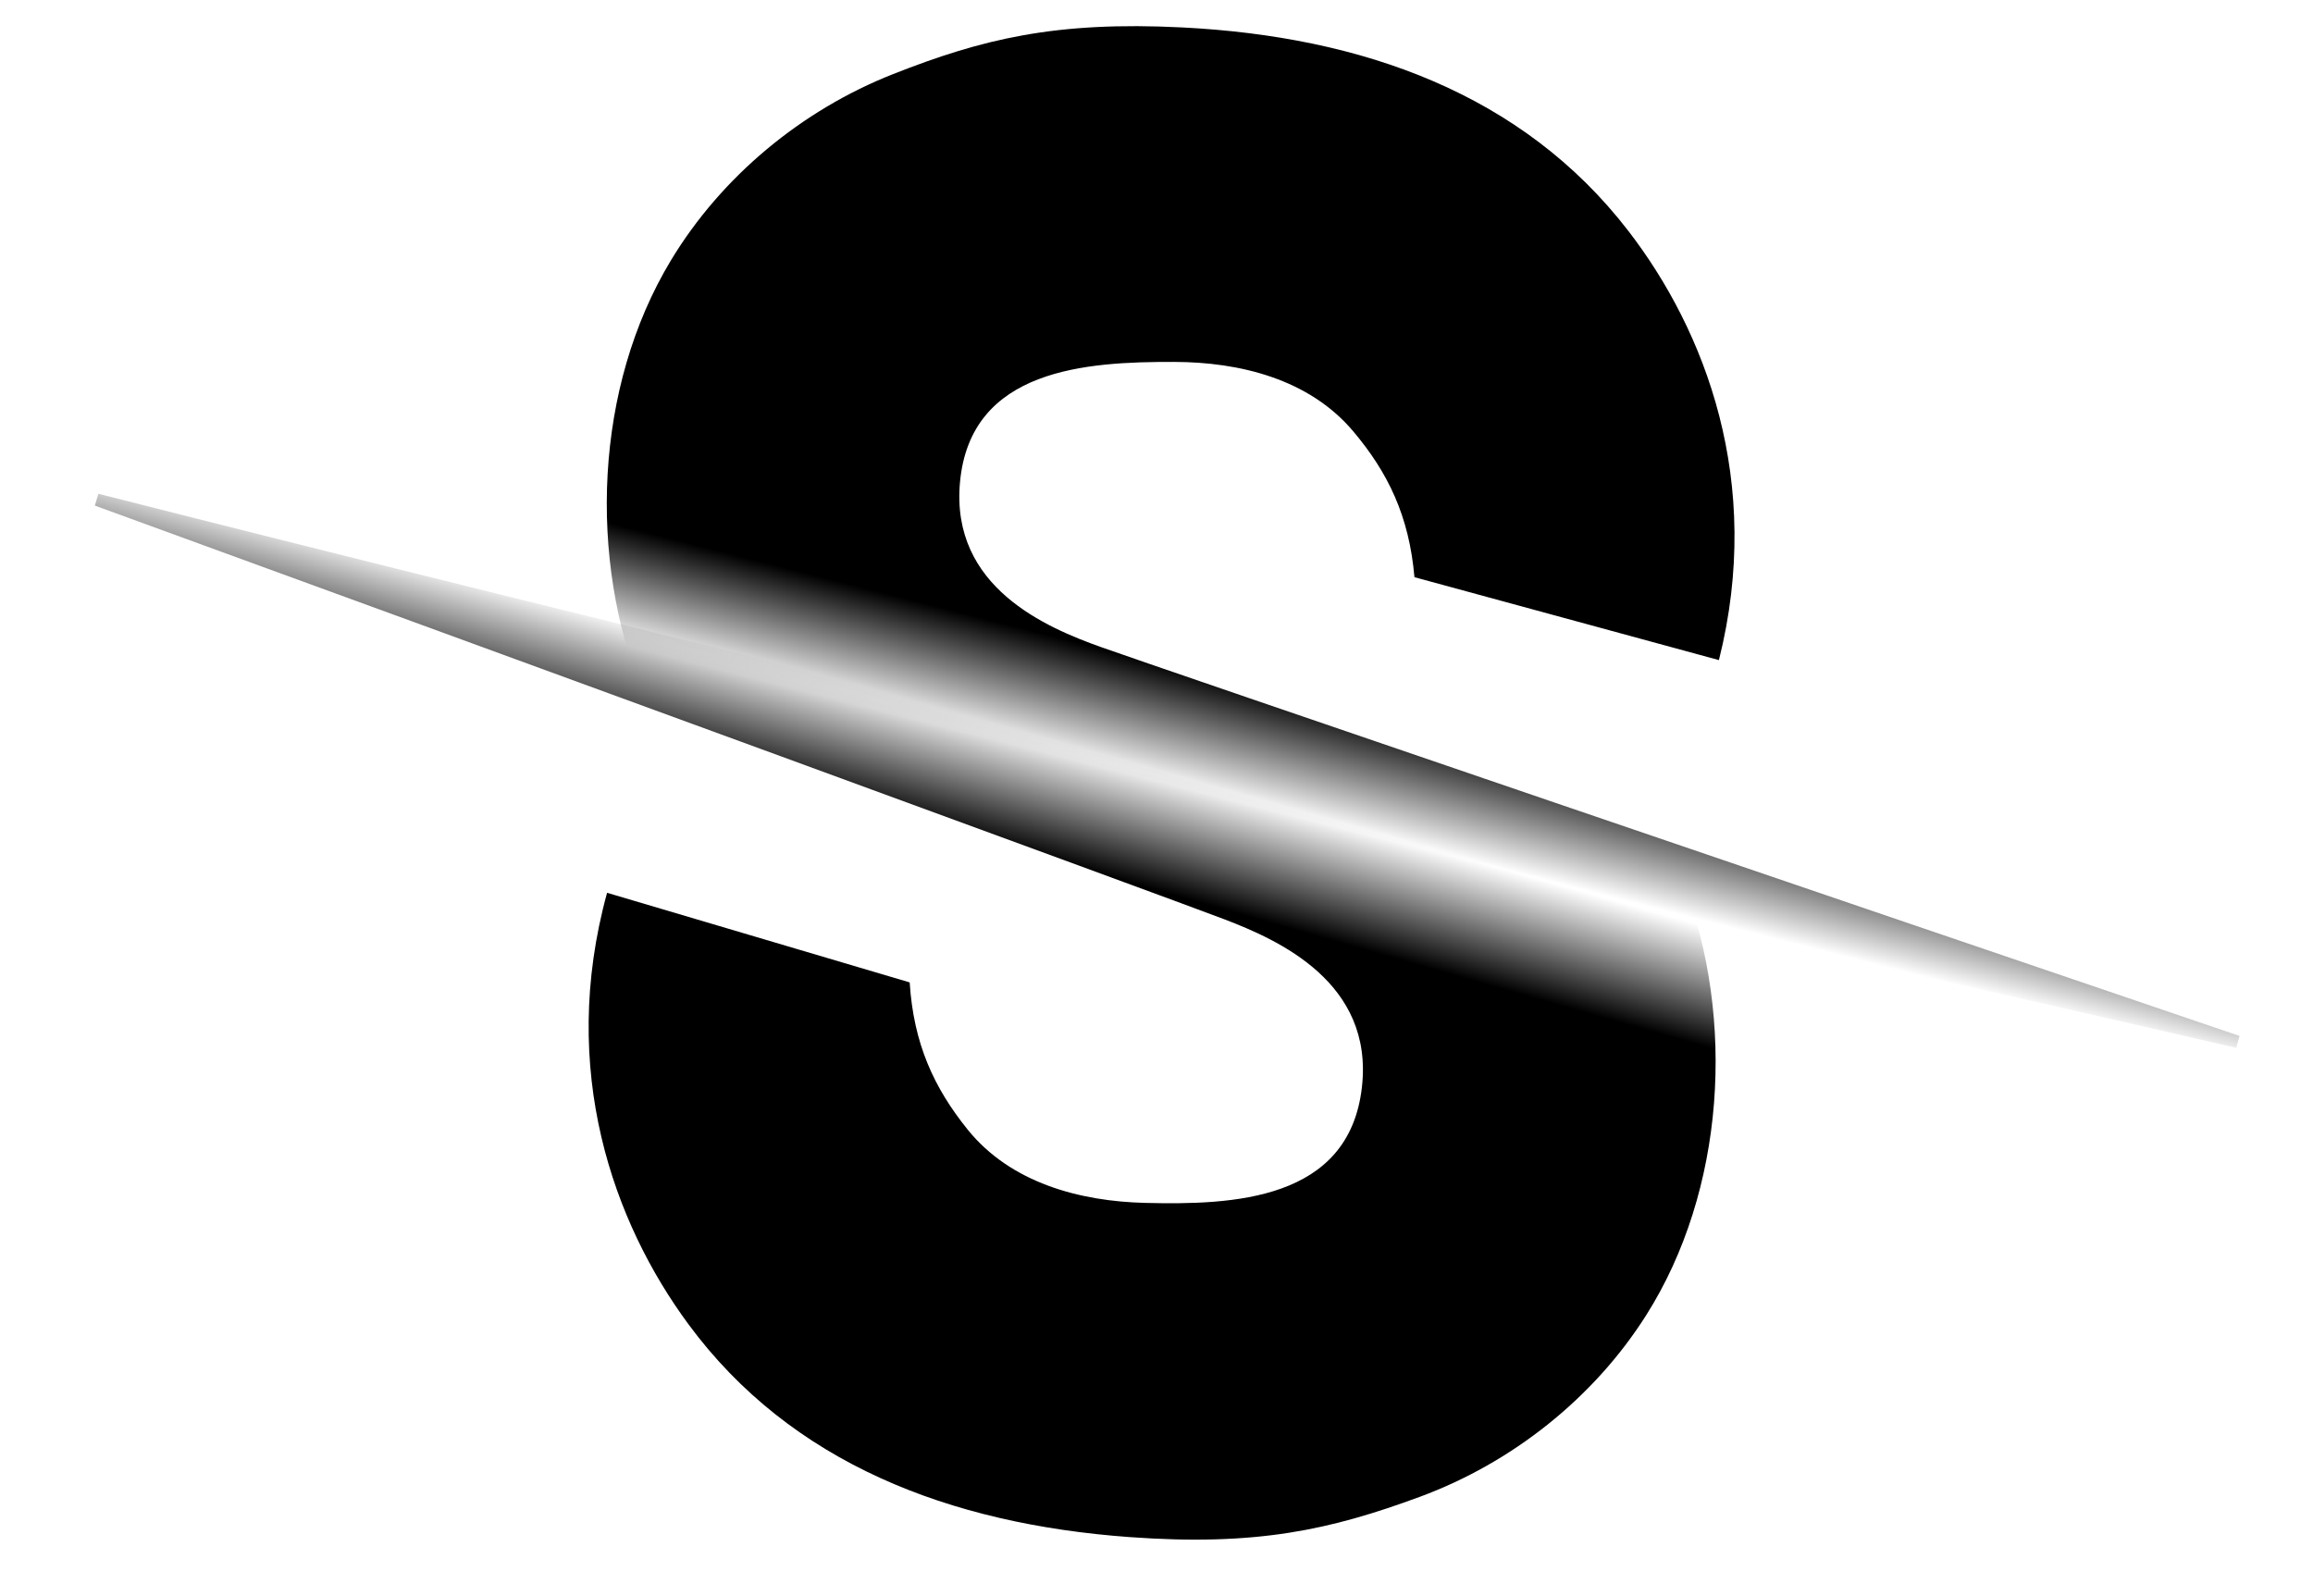
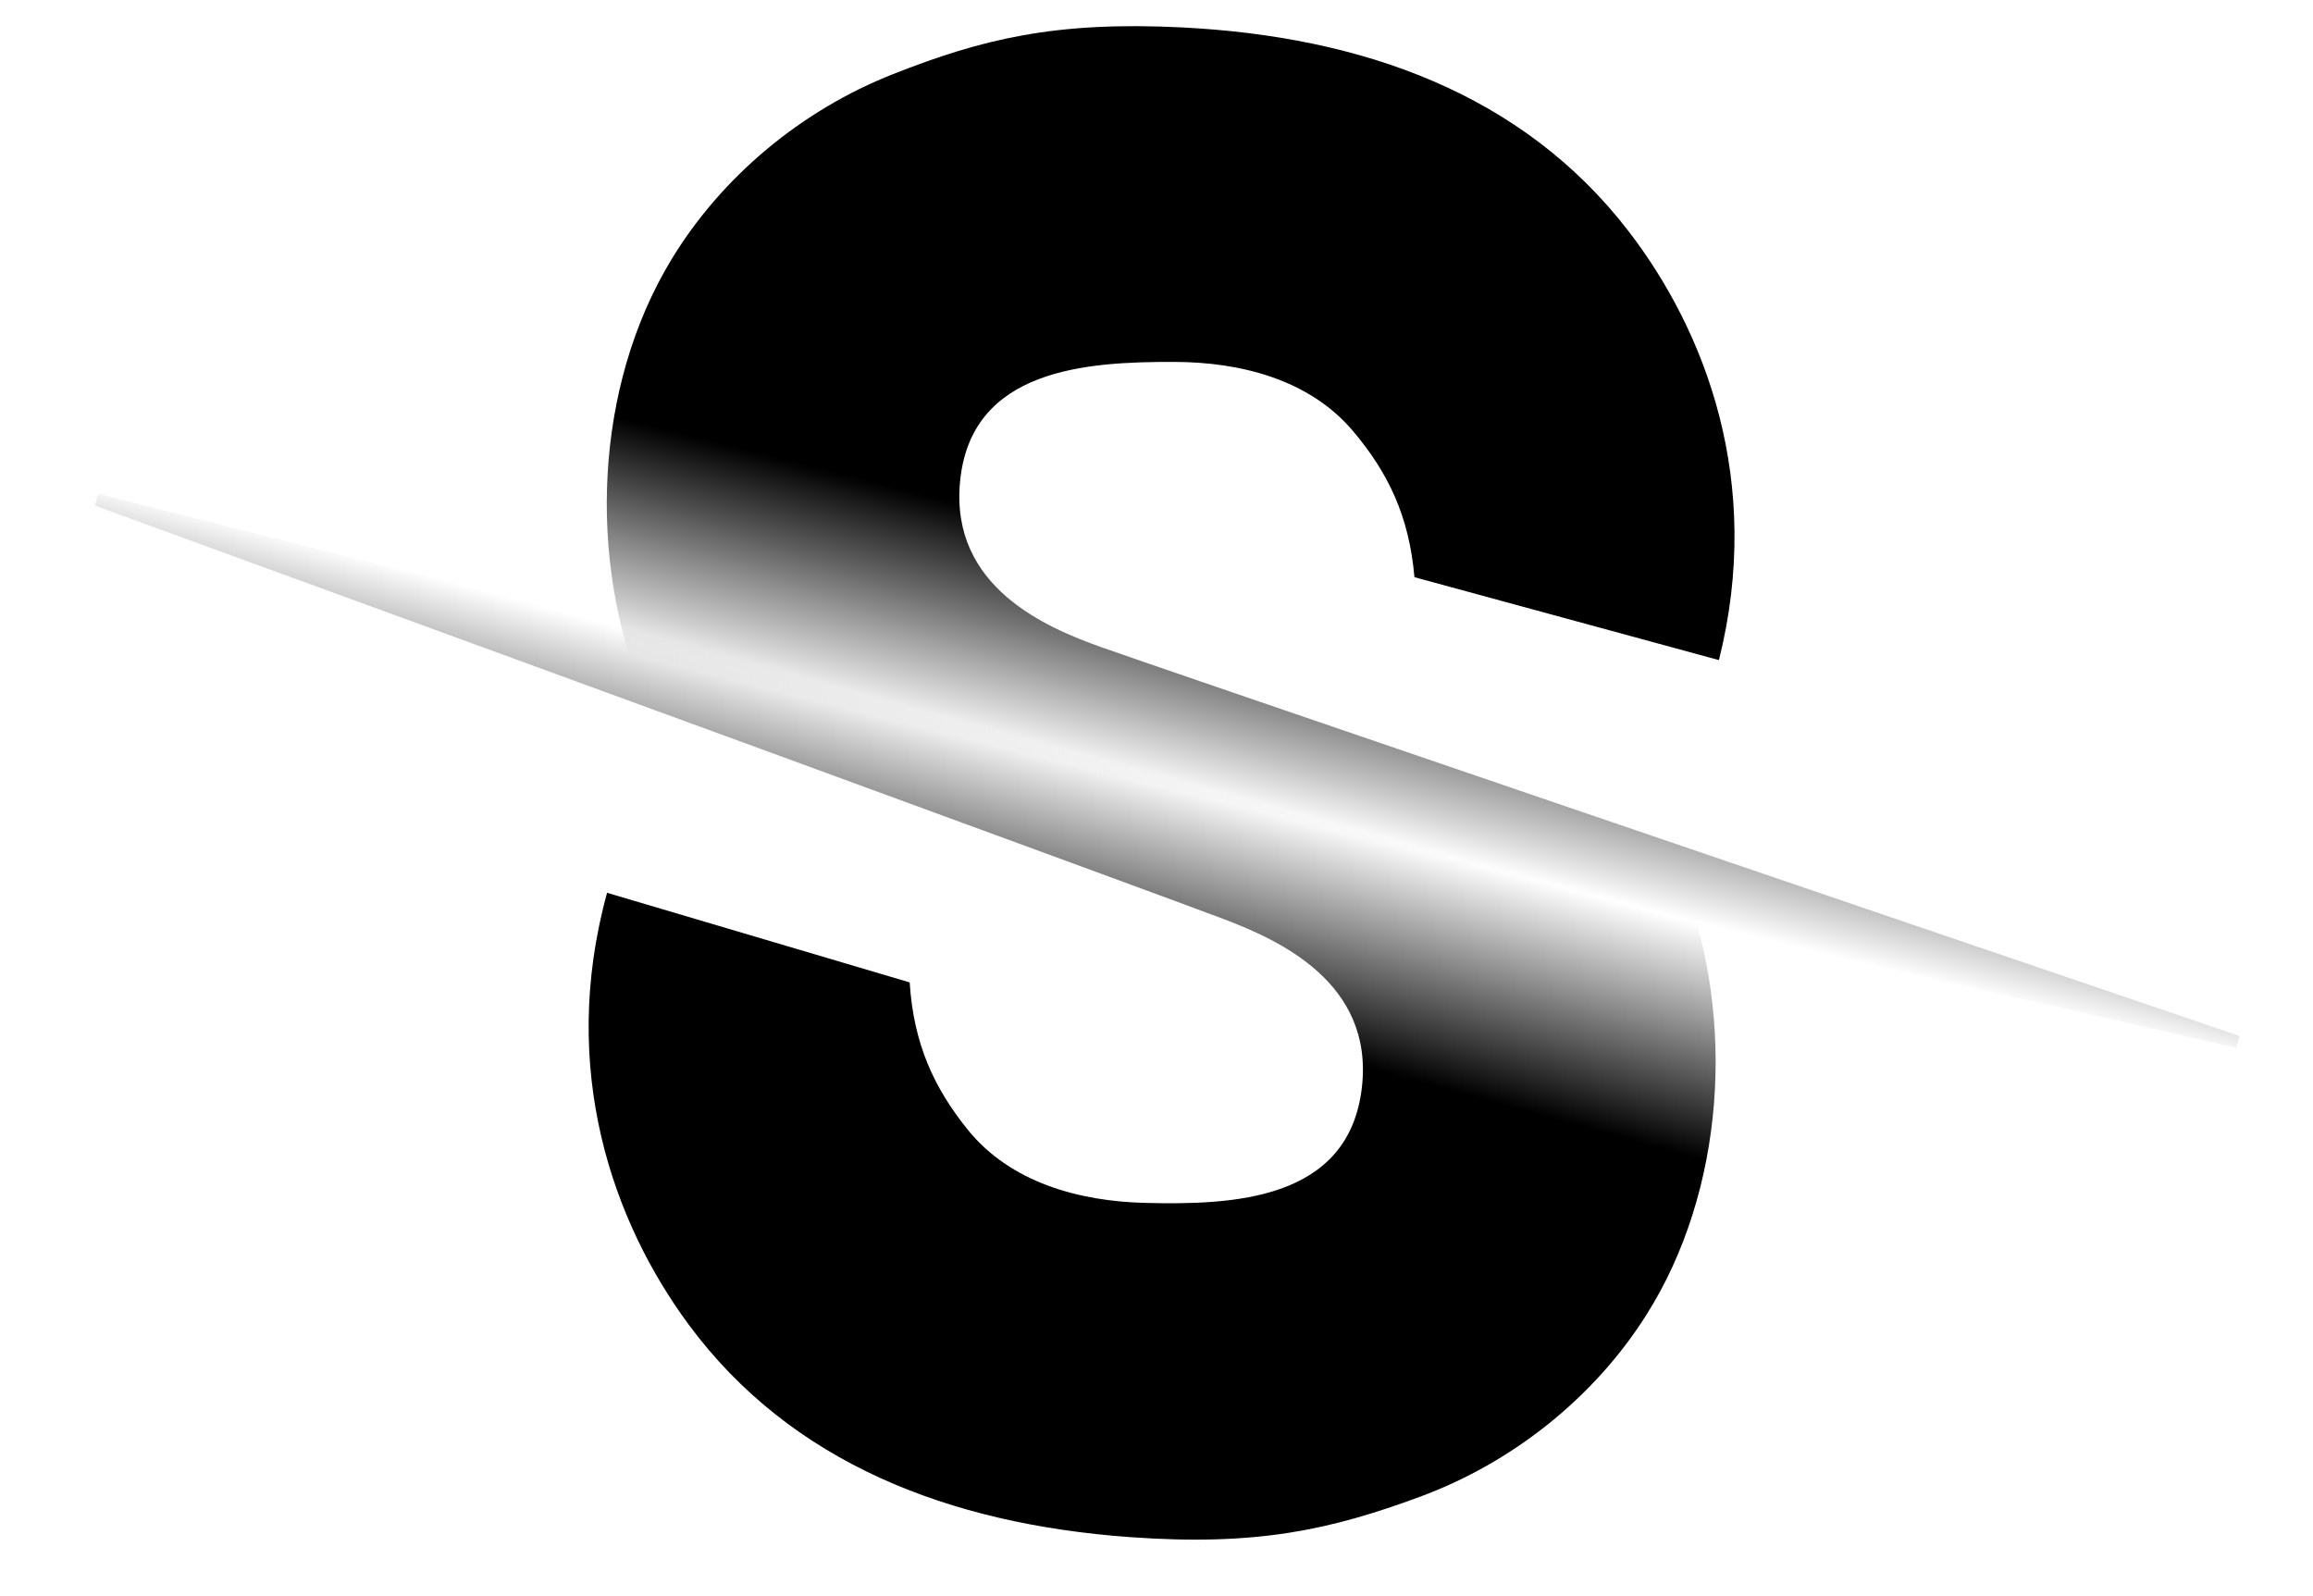
<svg xmlns="http://www.w3.org/2000/svg" width="58" height="40" viewBox="0 0 58 40" fill="none">
-   <path fill-rule="evenodd" clip-rule="evenodd" d="M29.648 0.688C34.169 0.916 38.177 2.355 40.823 5.779C42.759 8.285 44.228 12.078 43.103 16.552L35.468 14.473C35.336 12.935 34.799 11.841 33.932 10.814C32.827 9.504 31.088 9.078 29.44 9.075C27.258 9.07 24.332 9.235 24.072 12.096C23.833 14.727 26.244 15.739 27.615 16.228C28.985 16.717 46.659 22.749 56.157 25.976L56.077 26.275C42.818 23.216 28.65 20.146 16.126 17.4C14.739 14.014 14.91 9.702 16.821 6.533C18.091 4.427 20.104 2.762 22.39 1.86C24.624 0.979 26.463 0.527 29.648 0.688Z" fill="url(#paint0_linear_1254_3455)" />
-   <path fill-rule="evenodd" clip-rule="evenodd" d="M28.326 38.543C23.811 38.215 19.835 36.689 17.265 33.208C15.384 30.66 13.999 26.835 15.223 22.387L22.811 24.634C22.908 26.174 23.422 27.279 24.265 28.325C25.342 29.659 27.07 30.123 28.718 30.163C30.899 30.216 33.828 30.115 34.151 27.26C34.448 24.635 32.06 23.57 30.7 23.051C29.341 22.532 11.803 16.113 2.379 12.678L2.466 12.381C15.654 15.731 29.751 19.112 42.212 22.132C43.524 25.549 43.258 29.856 41.278 32.981C39.962 35.059 37.913 36.68 35.608 37.531C33.355 38.363 31.507 38.774 28.326 38.543Z" fill="url(#paint1_linear_1254_3455)" />
+   <path fill-rule="evenodd" clip-rule="evenodd" d="M29.648 0.688C34.169 0.916 38.177 2.355 40.823 5.779C42.759 8.285 44.228 12.078 43.103 16.552L35.468 14.473C35.336 12.935 34.799 11.841 33.932 10.814C32.827 9.504 31.088 9.078 29.44 9.075C27.258 9.07 24.332 9.235 24.072 12.096C23.833 14.727 26.244 15.739 27.615 16.228C28.985 16.717 46.659 22.749 56.157 25.976L56.077 26.275C42.818 23.216 28.65 20.146 16.126 17.4C14.739 14.014 14.91 9.702 16.821 6.533C18.091 4.427 20.104 2.762 22.39 1.86C24.624 0.979 26.463 0.527 29.648 0.688Z" fill="url(#paint0_linear_1184_793)" />
+   <path fill-rule="evenodd" clip-rule="evenodd" d="M28.326 38.543C23.811 38.215 19.835 36.689 17.265 33.208C15.384 30.66 13.999 26.835 15.223 22.387L22.811 24.634C22.908 26.174 23.422 27.279 24.265 28.325C25.342 29.659 27.07 30.123 28.718 30.163C30.899 30.216 33.828 30.115 34.151 27.26C34.448 24.635 32.06 23.57 30.7 23.051C29.341 22.532 11.803 16.113 2.379 12.678L2.466 12.381C15.654 15.731 29.751 19.112 42.212 22.132C43.524 25.549 43.258 29.856 41.278 32.981C39.962 35.059 37.913 36.68 35.608 37.531C33.355 38.363 31.507 38.774 28.326 38.543Z" fill="url(#paint1_linear_1184_793)" />
  <defs>
-     <linearGradient id="paint0_linear_1254_3455" x1="35" y1="0.5" x2="30.017" y2="20.004" gradientUnits="userSpaceOnUse">
-       <stop offset="0.849" />
+     <linearGradient id="paint0_linear_1184_793" x1="35.09" y1="0.437" x2="30.132" y2="20.16" gradientUnits="userSpaceOnUse">
+       <stop offset="0.713" />
      <stop offset="0.992" stop-opacity="0" />
    </linearGradient>
-     <linearGradient id="paint1_linear_1254_3455" x1="22.879" y1="38.674" x2="28.483" y2="18.995" gradientUnits="userSpaceOnUse">
-       <stop offset="0.85" />
+     <linearGradient id="paint1_linear_1184_793" x1="22.879" y1="38.674" x2="28.27" y2="19.065" gradientUnits="userSpaceOnUse">
+       <stop offset="0.713" />
      <stop offset="0.992" stop-opacity="0" />
    </linearGradient>
  </defs>
</svg>
